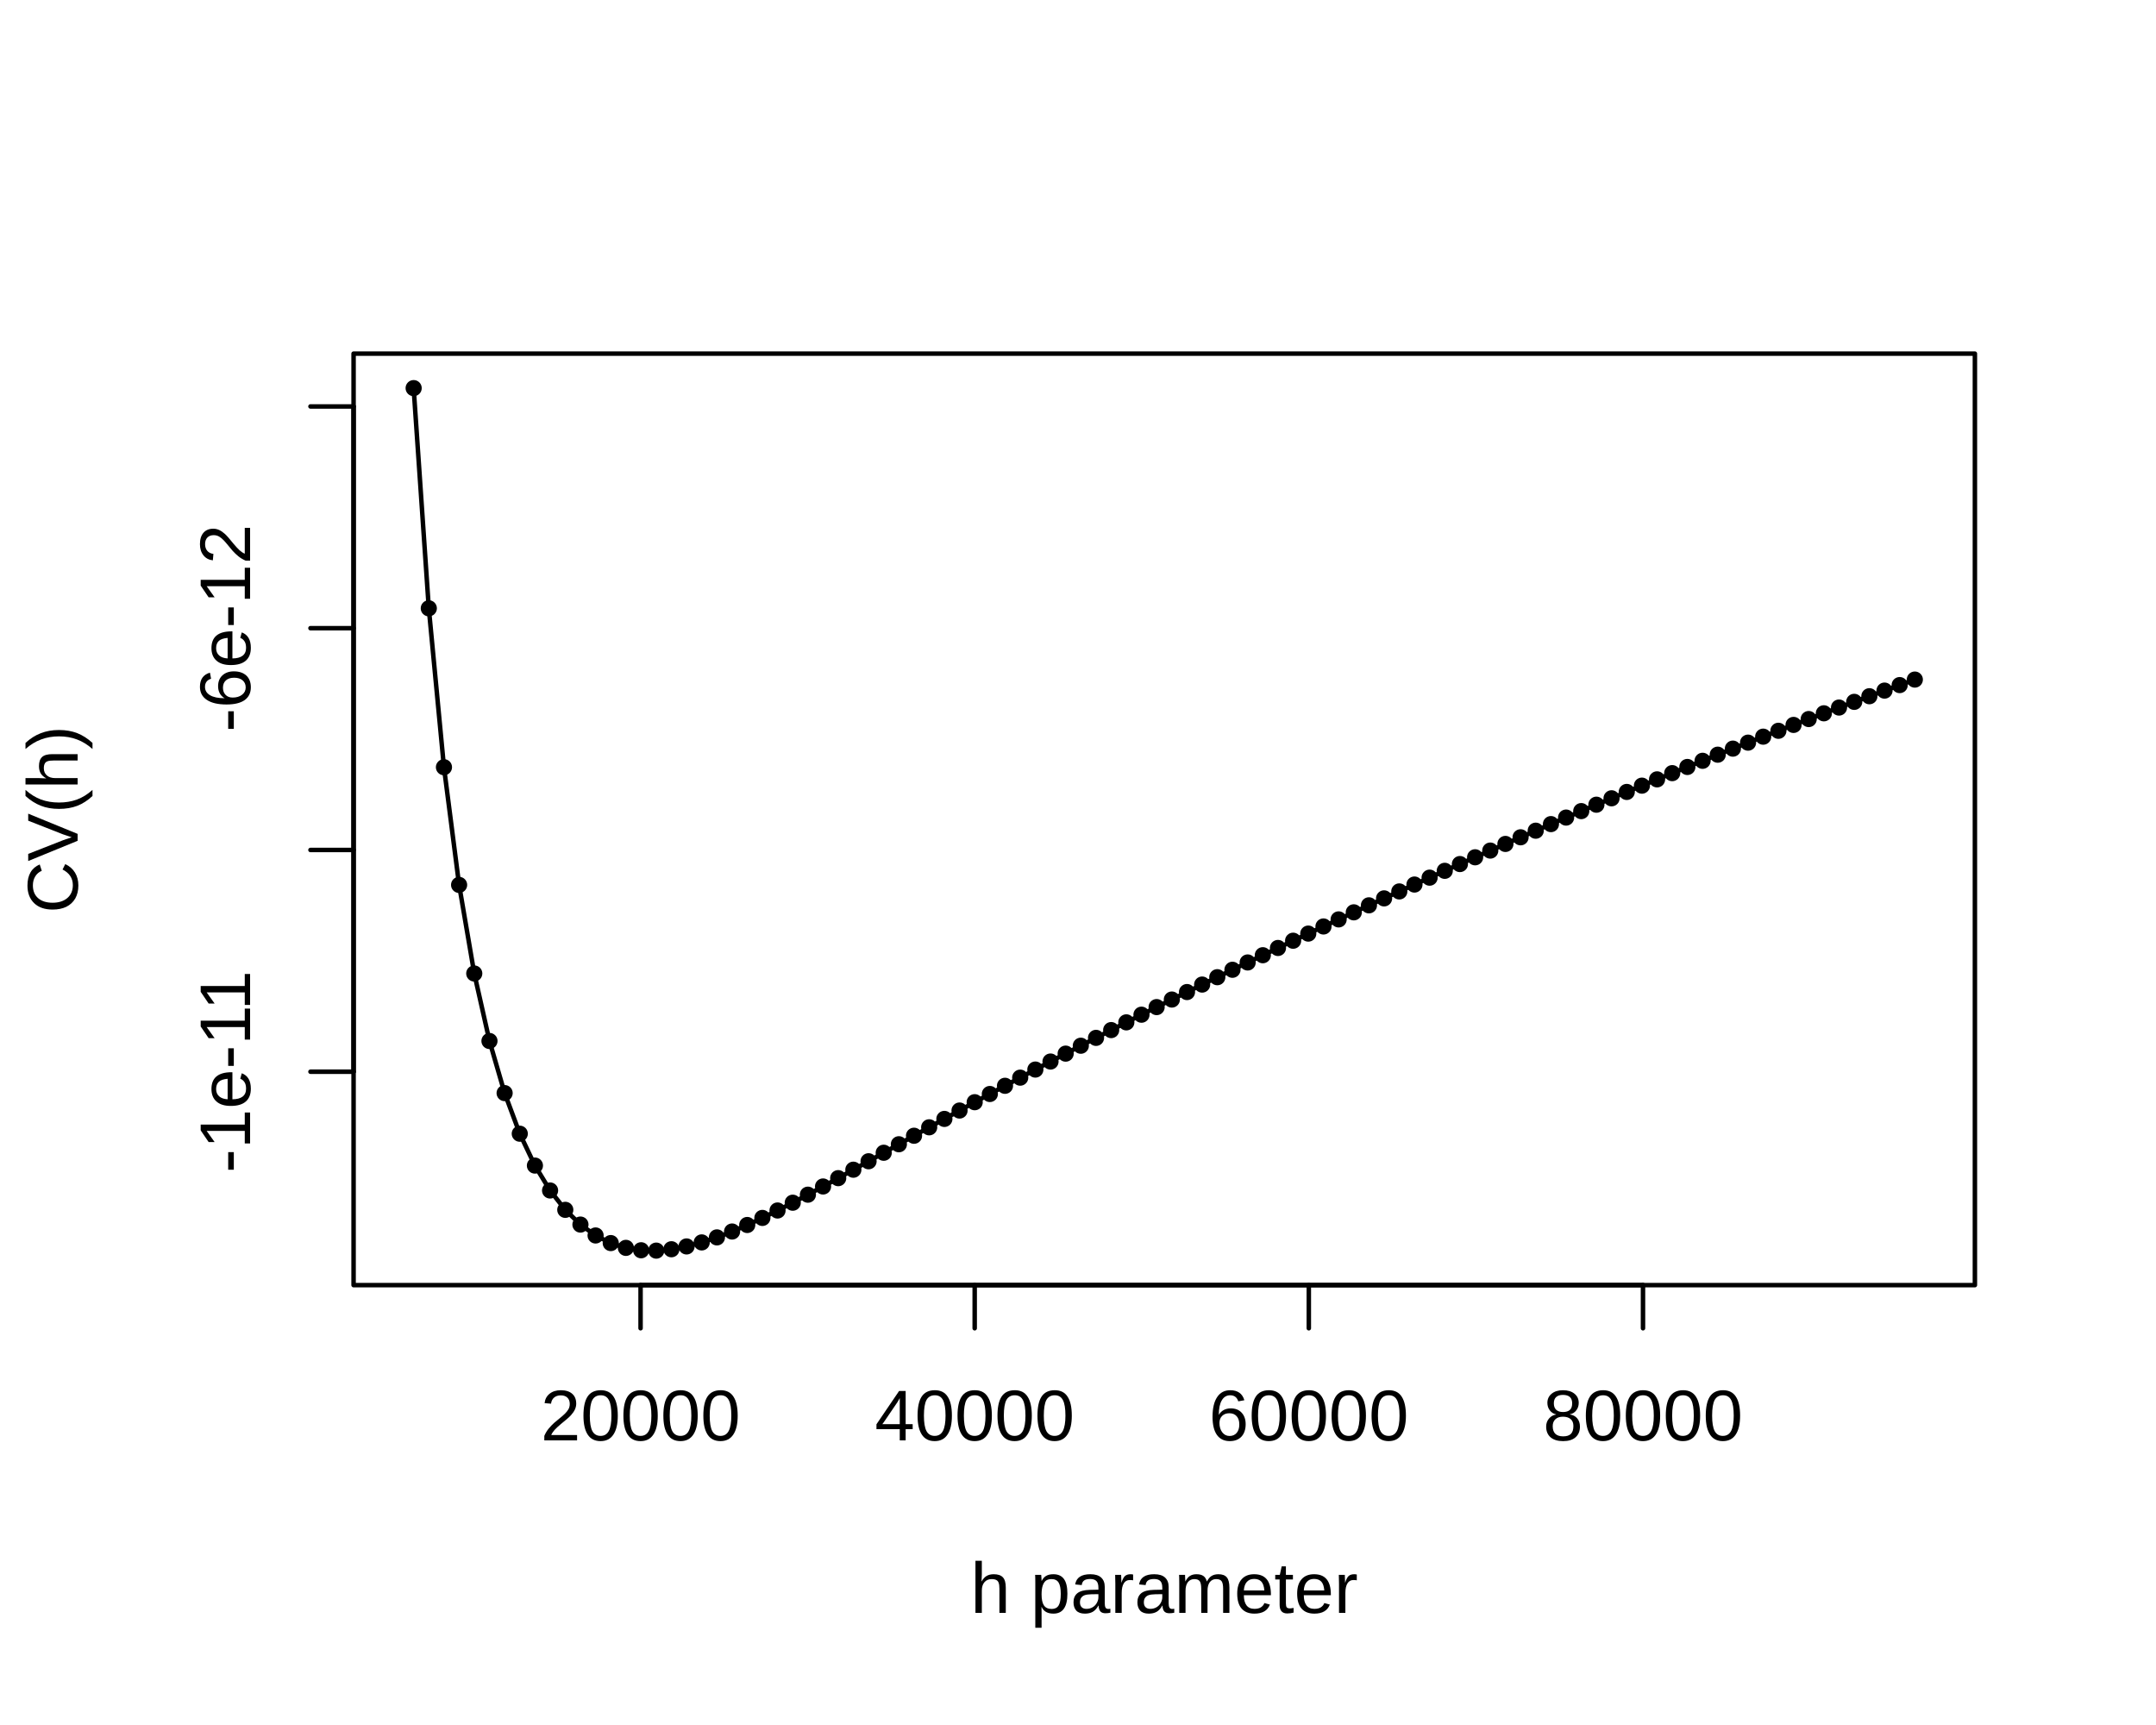
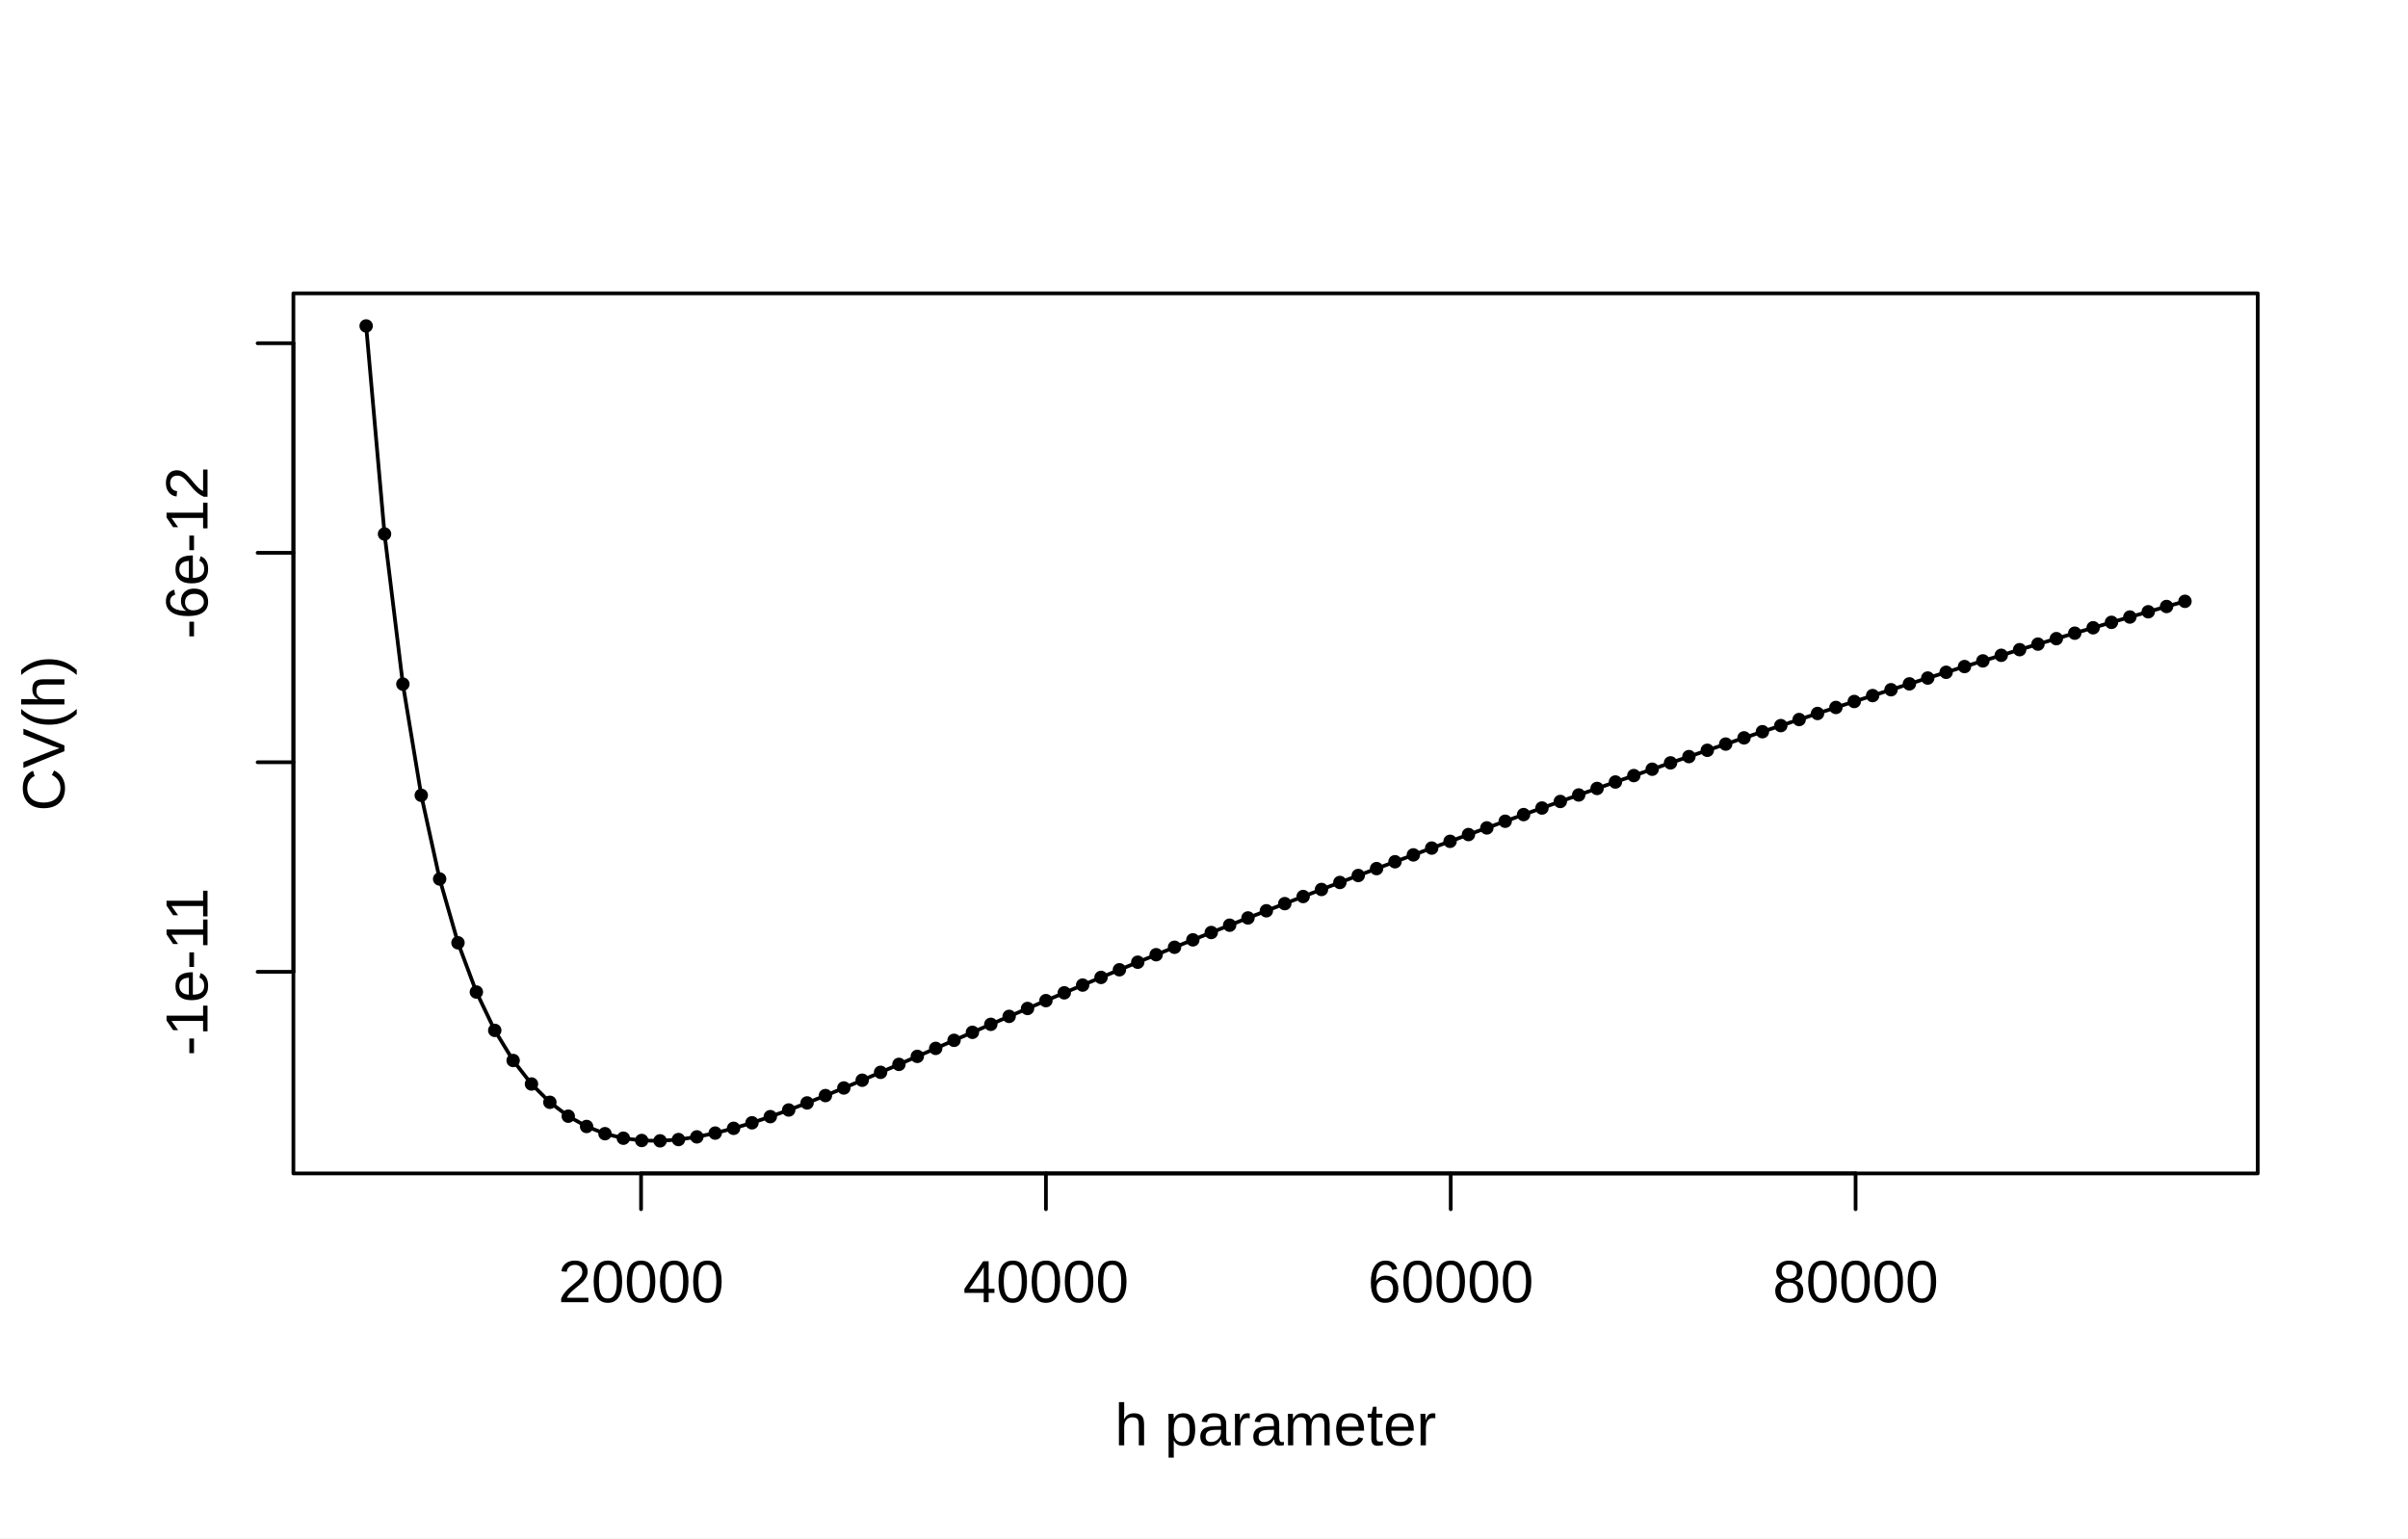
- <svg xmlns="http://www.w3.org/2000/svg" width="360.00pt" height="288.00pt" viewBox="0 0 360.00 288.00">
+ <svg xmlns="http://www.w3.org/2000/svg" width="484.56pt" height="309.60pt" viewBox="0 0 484.56 309.60">
  <g class="svglite">
    <defs>
      <style type="text/css">
    .svglite line, .svglite polyline, .svglite polygon, .svglite path, .svglite rect, .svglite circle {
      fill: none;
      stroke: #000000;
      stroke-linecap: round;
      stroke-linejoin: round;
      stroke-miterlimit: 10.00;
    }
    .svglite text {
      white-space: pre;
    }
    .svglite g.glyphgroup path {
      fill: inherit;
      stroke: none;
    }
  </style>
    </defs>
    <rect width="100%" height="100%" style="stroke: none; fill: #FFFFFF;" />
    <defs>
-       <clipPath id="cpMC4wMHwzNjAuMDB8MC4wMHwyODguMDA=">
-         <rect x="0.00" y="0.00" width="360.00" height="288.00" />
+       <clipPath id="cpMC4wMHw0ODQuNTZ8MC4wMHwzMDkuNjA=">
+         <rect x="0.00" y="0.00" width="484.56" height="309.60" />
      </clipPath>
    </defs>
-     <g clip-path="url(#cpMC4wMHwzNjAuMDB8MC4wMHwyODguMDA=)">
+     <g clip-path="url(#cpMC4wMHw0ODQuNTZ8MC4wMHwzMDkuNjA=)">
</g>
    <defs>
-       <clipPath id="cpNTkuMDR8MzI5Ljc2fDU5LjA0fDIxNC41Ng==">
-         <rect x="59.04" y="59.04" width="270.72" height="155.52" />
+       <clipPath id="cpNTkuMDR8NDU0LjMyfDU5LjA0fDIzNi4xNg==">
+         <rect x="59.04" y="59.04" width="395.28" height="177.12" />
      </clipPath>
    </defs>
-     <g clip-path="url(#cpNTkuMDR8MzI5Ljc2fDU5LjA0fDIxNC41Ng==)">
-       <circle cx="69.07" cy="64.80" r="1.35" style="stroke-width: 0.75; stroke: none; fill: #000000;" />
-       <circle cx="71.60" cy="101.56" r="1.35" style="stroke-width: 0.75; stroke: none; fill: #000000;" />
-       <circle cx="74.13" cy="128.09" r="1.35" style="stroke-width: 0.75; stroke: none; fill: #000000;" />
-       <circle cx="76.66" cy="147.74" r="1.35" style="stroke-width: 0.75; stroke: none; fill: #000000;" />
-       <circle cx="79.19" cy="162.53" r="1.35" style="stroke-width: 0.75; stroke: none; fill: #000000;" />
-       <circle cx="81.73" cy="173.80" r="1.35" style="stroke-width: 0.75; stroke: none; fill: #000000;" />
-       <circle cx="84.26" cy="182.50" r="1.35" style="stroke-width: 0.75; stroke: none; fill: #000000;" />
-       <circle cx="86.79" cy="189.28" r="1.35" style="stroke-width: 0.75; stroke: none; fill: #000000;" />
-       <circle cx="89.32" cy="194.60" r="1.35" style="stroke-width: 0.75; stroke: none; fill: #000000;" />
-       <circle cx="91.85" cy="198.76" r="1.35" style="stroke-width: 0.75; stroke: none; fill: #000000;" />
-       <circle cx="94.39" cy="201.99" r="1.35" style="stroke-width: 0.75; stroke: none; fill: #000000;" />
-       <circle cx="96.92" cy="204.45" r="1.35" style="stroke-width: 0.75; stroke: none; fill: #000000;" />
-       <circle cx="99.45" cy="206.27" r="1.35" style="stroke-width: 0.75; stroke: none; fill: #000000;" />
-       <circle cx="101.98" cy="207.54" r="1.35" style="stroke-width: 0.75; stroke: none; fill: #000000;" />
-       <circle cx="104.51" cy="208.34" r="1.35" style="stroke-width: 0.75; stroke: none; fill: #000000;" />
-       <circle cx="107.05" cy="208.74" r="1.35" style="stroke-width: 0.75; stroke: none; fill: #000000;" />
-       <circle cx="109.58" cy="208.80" r="1.35" style="stroke-width: 0.75; stroke: none; fill: #000000;" />
-       <circle cx="112.11" cy="208.57" r="1.35" style="stroke-width: 0.75; stroke: none; fill: #000000;" />
-       <circle cx="114.64" cy="208.10" r="1.35" style="stroke-width: 0.75; stroke: none; fill: #000000;" />
-       <circle cx="117.17" cy="207.43" r="1.35" style="stroke-width: 0.75; stroke: none; fill: #000000;" />
-       <circle cx="119.71" cy="206.59" r="1.35" style="stroke-width: 0.75; stroke: none; fill: #000000;" />
-       <circle cx="122.24" cy="205.61" r="1.35" style="stroke-width: 0.75; stroke: none; fill: #000000;" />
-       <circle cx="124.77" cy="204.52" r="1.35" style="stroke-width: 0.75; stroke: none; fill: #000000;" />
-       <circle cx="127.30" cy="203.34" r="1.35" style="stroke-width: 0.75; stroke: none; fill: #000000;" />
-       <circle cx="129.83" cy="202.10" r="1.35" style="stroke-width: 0.75; stroke: none; fill: #000000;" />
-       <circle cx="132.37" cy="200.80" r="1.35" style="stroke-width: 0.75; stroke: none; fill: #000000;" />
-       <circle cx="134.90" cy="199.46" r="1.35" style="stroke-width: 0.75; stroke: none; fill: #000000;" />
-       <circle cx="137.43" cy="198.09" r="1.35" style="stroke-width: 0.75; stroke: none; fill: #000000;" />
-       <circle cx="139.96" cy="196.70" r="1.35" style="stroke-width: 0.75; stroke: none; fill: #000000;" />
-       <circle cx="142.49" cy="195.29" r="1.35" style="stroke-width: 0.75; stroke: none; fill: #000000;" />
-       <circle cx="145.03" cy="193.88" r="1.35" style="stroke-width: 0.75; stroke: none; fill: #000000;" />
-       <circle cx="147.56" cy="192.46" r="1.35" style="stroke-width: 0.75; stroke: none; fill: #000000;" />
-       <circle cx="150.09" cy="191.04" r="1.35" style="stroke-width: 0.75; stroke: none; fill: #000000;" />
-       <circle cx="152.62" cy="189.62" r="1.35" style="stroke-width: 0.75; stroke: none; fill: #000000;" />
-       <circle cx="155.15" cy="188.21" r="1.35" style="stroke-width: 0.75; stroke: none; fill: #000000;" />
-       <circle cx="157.69" cy="186.81" r="1.35" style="stroke-width: 0.75; stroke: none; fill: #000000;" />
-       <circle cx="160.22" cy="185.41" r="1.35" style="stroke-width: 0.75; stroke: none; fill: #000000;" />
-       <circle cx="162.75" cy="184.02" r="1.35" style="stroke-width: 0.75; stroke: none; fill: #000000;" />
-       <circle cx="165.28" cy="182.65" r="1.35" style="stroke-width: 0.75; stroke: none; fill: #000000;" />
-       <circle cx="167.81" cy="181.28" r="1.35" style="stroke-width: 0.75; stroke: none; fill: #000000;" />
-       <circle cx="170.35" cy="179.92" r="1.35" style="stroke-width: 0.75; stroke: none; fill: #000000;" />
-       <circle cx="172.88" cy="178.57" r="1.35" style="stroke-width: 0.75; stroke: none; fill: #000000;" />
-       <circle cx="175.41" cy="177.23" r="1.35" style="stroke-width: 0.75; stroke: none; fill: #000000;" />
-       <circle cx="177.94" cy="175.91" r="1.35" style="stroke-width: 0.75; stroke: none; fill: #000000;" />
-       <circle cx="180.47" cy="174.59" r="1.35" style="stroke-width: 0.75; stroke: none; fill: #000000;" />
-       <circle cx="183.01" cy="173.28" r="1.35" style="stroke-width: 0.75; stroke: none; fill: #000000;" />
-       <circle cx="185.54" cy="171.98" r="1.35" style="stroke-width: 0.75; stroke: none; fill: #000000;" />
-       <circle cx="188.07" cy="170.69" r="1.35" style="stroke-width: 0.75; stroke: none; fill: #000000;" />
-       <circle cx="190.60" cy="169.41" r="1.35" style="stroke-width: 0.75; stroke: none; fill: #000000;" />
-       <circle cx="193.13" cy="168.14" r="1.35" style="stroke-width: 0.75; stroke: none; fill: #000000;" />
-       <circle cx="195.67" cy="166.88" r="1.35" style="stroke-width: 0.75; stroke: none; fill: #000000;" />
-       <circle cx="198.20" cy="165.63" r="1.35" style="stroke-width: 0.75; stroke: none; fill: #000000;" />
-       <circle cx="200.73" cy="164.38" r="1.35" style="stroke-width: 0.75; stroke: none; fill: #000000;" />
-       <circle cx="203.26" cy="163.15" r="1.35" style="stroke-width: 0.75; stroke: none; fill: #000000;" />
-       <circle cx="205.79" cy="161.91" r="1.35" style="stroke-width: 0.75; stroke: none; fill: #000000;" />
-       <circle cx="208.33" cy="160.69" r="1.35" style="stroke-width: 0.75; stroke: none; fill: #000000;" />
-       <circle cx="210.86" cy="159.48" r="1.35" style="stroke-width: 0.75; stroke: none; fill: #000000;" />
-       <circle cx="213.39" cy="158.27" r="1.35" style="stroke-width: 0.75; stroke: none; fill: #000000;" />
-       <circle cx="215.92" cy="157.06" r="1.35" style="stroke-width: 0.75; stroke: none; fill: #000000;" />
-       <circle cx="218.45" cy="155.87" r="1.35" style="stroke-width: 0.75; stroke: none; fill: #000000;" />
-       <circle cx="220.99" cy="154.68" r="1.35" style="stroke-width: 0.75; stroke: none; fill: #000000;" />
-       <circle cx="223.52" cy="153.50" r="1.35" style="stroke-width: 0.75; stroke: none; fill: #000000;" />
-       <circle cx="226.05" cy="152.32" r="1.35" style="stroke-width: 0.75; stroke: none; fill: #000000;" />
-       <circle cx="228.58" cy="151.15" r="1.35" style="stroke-width: 0.75; stroke: none; fill: #000000;" />
-       <circle cx="231.11" cy="149.99" r="1.35" style="stroke-width: 0.75; stroke: none; fill: #000000;" />
-       <circle cx="233.65" cy="148.83" r="1.35" style="stroke-width: 0.75; stroke: none; fill: #000000;" />
-       <circle cx="236.18" cy="147.68" r="1.35" style="stroke-width: 0.75; stroke: none; fill: #000000;" />
-       <circle cx="238.71" cy="146.53" r="1.35" style="stroke-width: 0.75; stroke: none; fill: #000000;" />
-       <circle cx="241.24" cy="145.39" r="1.35" style="stroke-width: 0.75; stroke: none; fill: #000000;" />
-       <circle cx="243.77" cy="144.26" r="1.35" style="stroke-width: 0.75; stroke: none; fill: #000000;" />
-       <circle cx="246.31" cy="143.13" r="1.35" style="stroke-width: 0.75; stroke: none; fill: #000000;" />
-       <circle cx="248.84" cy="142.01" r="1.35" style="stroke-width: 0.75; stroke: none; fill: #000000;" />
-       <circle cx="251.37" cy="140.90" r="1.35" style="stroke-width: 0.75; stroke: none; fill: #000000;" />
-       <circle cx="253.90" cy="139.79" r="1.35" style="stroke-width: 0.75; stroke: none; fill: #000000;" />
-       <circle cx="256.43" cy="138.69" r="1.35" style="stroke-width: 0.75; stroke: none; fill: #000000;" />
-       <circle cx="258.97" cy="137.59" r="1.35" style="stroke-width: 0.75; stroke: none; fill: #000000;" />
-       <circle cx="261.50" cy="136.50" r="1.35" style="stroke-width: 0.75; stroke: none; fill: #000000;" />
-       <circle cx="264.03" cy="135.42" r="1.35" style="stroke-width: 0.75; stroke: none; fill: #000000;" />
-       <circle cx="266.56" cy="134.35" r="1.35" style="stroke-width: 0.75; stroke: none; fill: #000000;" />
-       <circle cx="269.09" cy="133.28" r="1.35" style="stroke-width: 0.75; stroke: none; fill: #000000;" />
-       <circle cx="271.63" cy="132.22" r="1.35" style="stroke-width: 0.75; stroke: none; fill: #000000;" />
-       <circle cx="274.16" cy="131.17" r="1.35" style="stroke-width: 0.75; stroke: none; fill: #000000;" />
-       <circle cx="276.69" cy="130.12" r="1.35" style="stroke-width: 0.75; stroke: none; fill: #000000;" />
-       <circle cx="279.22" cy="129.08" r="1.35" style="stroke-width: 0.75; stroke: none; fill: #000000;" />
-       <circle cx="281.75" cy="128.05" r="1.35" style="stroke-width: 0.75; stroke: none; fill: #000000;" />
-       <circle cx="284.29" cy="127.02" r="1.35" style="stroke-width: 0.75; stroke: none; fill: #000000;" />
-       <circle cx="286.82" cy="126.00" r="1.35" style="stroke-width: 0.75; stroke: none; fill: #000000;" />
-       <circle cx="289.35" cy="124.99" r="1.35" style="stroke-width: 0.75; stroke: none; fill: #000000;" />
-       <circle cx="291.88" cy="123.99" r="1.35" style="stroke-width: 0.75; stroke: none; fill: #000000;" />
-       <circle cx="294.41" cy="122.99" r="1.35" style="stroke-width: 0.75; stroke: none; fill: #000000;" />
-       <circle cx="296.95" cy="122.01" r="1.35" style="stroke-width: 0.75; stroke: none; fill: #000000;" />
-       <circle cx="299.48" cy="121.03" r="1.35" style="stroke-width: 0.75; stroke: none; fill: #000000;" />
-       <circle cx="302.01" cy="120.05" r="1.35" style="stroke-width: 0.75; stroke: none; fill: #000000;" />
-       <circle cx="304.54" cy="119.09" r="1.35" style="stroke-width: 0.75; stroke: none; fill: #000000;" />
-       <circle cx="307.07" cy="118.13" r="1.35" style="stroke-width: 0.75; stroke: none; fill: #000000;" />
-       <circle cx="309.61" cy="117.18" r="1.35" style="stroke-width: 0.75; stroke: none; fill: #000000;" />
-       <circle cx="312.14" cy="116.24" r="1.35" style="stroke-width: 0.75; stroke: none; fill: #000000;" />
-       <circle cx="314.67" cy="115.30" r="1.35" style="stroke-width: 0.75; stroke: none; fill: #000000;" />
-       <circle cx="317.20" cy="114.38" r="1.35" style="stroke-width: 0.75; stroke: none; fill: #000000;" />
-       <circle cx="319.73" cy="113.46" r="1.35" style="stroke-width: 0.75; stroke: none; fill: #000000;" />
+     <g clip-path="url(#cpNTkuMDR8NDU0LjMyfDU5LjA0fDIzNi4xNg==)">
+       <circle cx="73.68" cy="65.60" r="1.35" style="stroke-width: 0.75; stroke: none; fill: #000000;" />
+       <circle cx="77.38" cy="107.47" r="1.35" style="stroke-width: 0.75; stroke: none; fill: #000000;" />
+       <circle cx="81.07" cy="137.68" r="1.35" style="stroke-width: 0.75; stroke: none; fill: #000000;" />
+       <circle cx="84.77" cy="160.06" r="1.35" style="stroke-width: 0.75; stroke: none; fill: #000000;" />
+       <circle cx="88.47" cy="176.90" r="1.35" style="stroke-width: 0.75; stroke: none; fill: #000000;" />
+       <circle cx="92.16" cy="189.74" r="1.35" style="stroke-width: 0.75; stroke: none; fill: #000000;" />
+       <circle cx="95.86" cy="199.65" r="1.35" style="stroke-width: 0.75; stroke: none; fill: #000000;" />
+       <circle cx="99.56" cy="207.37" r="1.35" style="stroke-width: 0.75; stroke: none; fill: #000000;" />
+       <circle cx="103.26" cy="213.43" r="1.35" style="stroke-width: 0.75; stroke: none; fill: #000000;" />
+       <circle cx="106.95" cy="218.16" r="1.35" style="stroke-width: 0.75; stroke: none; fill: #000000;" />
+       <circle cx="110.65" cy="221.84" r="1.35" style="stroke-width: 0.75; stroke: none; fill: #000000;" />
+       <circle cx="114.35" cy="224.64" r="1.35" style="stroke-width: 0.75; stroke: none; fill: #000000;" />
+       <circle cx="118.04" cy="226.71" r="1.35" style="stroke-width: 0.75; stroke: none; fill: #000000;" />
+       <circle cx="121.74" cy="228.16" r="1.35" style="stroke-width: 0.75; stroke: none; fill: #000000;" />
+       <circle cx="125.44" cy="229.07" r="1.35" style="stroke-width: 0.75; stroke: none; fill: #000000;" />
+       <circle cx="129.13" cy="229.53" r="1.35" style="stroke-width: 0.75; stroke: none; fill: #000000;" />
+       <circle cx="132.83" cy="229.60" r="1.35" style="stroke-width: 0.75; stroke: none; fill: #000000;" />
+       <circle cx="136.53" cy="229.34" r="1.35" style="stroke-width: 0.75; stroke: none; fill: #000000;" />
+       <circle cx="140.23" cy="228.80" r="1.35" style="stroke-width: 0.75; stroke: none; fill: #000000;" />
+       <circle cx="143.92" cy="228.04" r="1.35" style="stroke-width: 0.75; stroke: none; fill: #000000;" />
+       <circle cx="147.62" cy="227.08" r="1.35" style="stroke-width: 0.75; stroke: none; fill: #000000;" />
+       <circle cx="151.32" cy="225.97" r="1.35" style="stroke-width: 0.75; stroke: none; fill: #000000;" />
+       <circle cx="155.01" cy="224.73" r="1.35" style="stroke-width: 0.75; stroke: none; fill: #000000;" />
+       <circle cx="158.71" cy="223.39" r="1.35" style="stroke-width: 0.75; stroke: none; fill: #000000;" />
+       <circle cx="162.41" cy="221.97" r="1.35" style="stroke-width: 0.75; stroke: none; fill: #000000;" />
+       <circle cx="166.10" cy="220.49" r="1.35" style="stroke-width: 0.75; stroke: none; fill: #000000;" />
+       <circle cx="169.80" cy="218.96" r="1.35" style="stroke-width: 0.75; stroke: none; fill: #000000;" />
+       <circle cx="173.50" cy="217.40" r="1.35" style="stroke-width: 0.75; stroke: none; fill: #000000;" />
+       <circle cx="177.20" cy="215.81" r="1.35" style="stroke-width: 0.75; stroke: none; fill: #000000;" />
+       <circle cx="180.89" cy="214.21" r="1.35" style="stroke-width: 0.75; stroke: none; fill: #000000;" />
+       <circle cx="184.59" cy="212.60" r="1.35" style="stroke-width: 0.75; stroke: none; fill: #000000;" />
+       <circle cx="188.29" cy="210.99" r="1.35" style="stroke-width: 0.75; stroke: none; fill: #000000;" />
+       <circle cx="191.98" cy="209.37" r="1.35" style="stroke-width: 0.75; stroke: none; fill: #000000;" />
+       <circle cx="195.68" cy="207.76" r="1.35" style="stroke-width: 0.75; stroke: none; fill: #000000;" />
+       <circle cx="199.38" cy="206.15" r="1.35" style="stroke-width: 0.75; stroke: none; fill: #000000;" />
+       <circle cx="203.07" cy="204.55" r="1.35" style="stroke-width: 0.75; stroke: none; fill: #000000;" />
+       <circle cx="206.77" cy="202.96" r="1.35" style="stroke-width: 0.75; stroke: none; fill: #000000;" />
+       <circle cx="210.47" cy="201.38" r="1.35" style="stroke-width: 0.75; stroke: none; fill: #000000;" />
+       <circle cx="214.16" cy="199.81" r="1.35" style="stroke-width: 0.75; stroke: none; fill: #000000;" />
+       <circle cx="217.86" cy="198.25" r="1.35" style="stroke-width: 0.75; stroke: none; fill: #000000;" />
+       <circle cx="221.56" cy="196.71" r="1.35" style="stroke-width: 0.75; stroke: none; fill: #000000;" />
+       <circle cx="225.26" cy="195.17" r="1.35" style="stroke-width: 0.75; stroke: none; fill: #000000;" />
+       <circle cx="228.95" cy="193.65" r="1.35" style="stroke-width: 0.75; stroke: none; fill: #000000;" />
+       <circle cx="232.65" cy="192.14" r="1.35" style="stroke-width: 0.75; stroke: none; fill: #000000;" />
+       <circle cx="236.35" cy="190.64" r="1.35" style="stroke-width: 0.75; stroke: none; fill: #000000;" />
+       <circle cx="240.04" cy="189.15" r="1.35" style="stroke-width: 0.75; stroke: none; fill: #000000;" />
+       <circle cx="243.74" cy="187.67" r="1.35" style="stroke-width: 0.75; stroke: none; fill: #000000;" />
+       <circle cx="247.44" cy="186.20" r="1.35" style="stroke-width: 0.75; stroke: none; fill: #000000;" />
+       <circle cx="251.13" cy="184.74" r="1.35" style="stroke-width: 0.75; stroke: none; fill: #000000;" />
+       <circle cx="254.83" cy="183.30" r="1.35" style="stroke-width: 0.75; stroke: none; fill: #000000;" />
+       <circle cx="258.53" cy="181.86" r="1.35" style="stroke-width: 0.75; stroke: none; fill: #000000;" />
+       <circle cx="262.23" cy="180.43" r="1.35" style="stroke-width: 0.75; stroke: none; fill: #000000;" />
+       <circle cx="265.92" cy="179.01" r="1.35" style="stroke-width: 0.75; stroke: none; fill: #000000;" />
+       <circle cx="269.62" cy="177.60" r="1.35" style="stroke-width: 0.75; stroke: none; fill: #000000;" />
+       <circle cx="273.32" cy="176.20" r="1.35" style="stroke-width: 0.75; stroke: none; fill: #000000;" />
+       <circle cx="277.01" cy="174.81" r="1.35" style="stroke-width: 0.75; stroke: none; fill: #000000;" />
+       <circle cx="280.71" cy="173.43" r="1.35" style="stroke-width: 0.75; stroke: none; fill: #000000;" />
+       <circle cx="284.41" cy="172.05" r="1.35" style="stroke-width: 0.75; stroke: none; fill: #000000;" />
+       <circle cx="288.10" cy="170.68" r="1.35" style="stroke-width: 0.75; stroke: none; fill: #000000;" />
+       <circle cx="291.80" cy="169.32" r="1.35" style="stroke-width: 0.75; stroke: none; fill: #000000;" />
+       <circle cx="295.50" cy="167.96" r="1.35" style="stroke-width: 0.75; stroke: none; fill: #000000;" />
+       <circle cx="299.20" cy="166.62" r="1.35" style="stroke-width: 0.75; stroke: none; fill: #000000;" />
+       <circle cx="302.89" cy="165.28" r="1.35" style="stroke-width: 0.75; stroke: none; fill: #000000;" />
+       <circle cx="306.59" cy="163.94" r="1.35" style="stroke-width: 0.75; stroke: none; fill: #000000;" />
+       <circle cx="310.29" cy="162.62" r="1.35" style="stroke-width: 0.75; stroke: none; fill: #000000;" />
+       <circle cx="313.98" cy="161.30" r="1.35" style="stroke-width: 0.75; stroke: none; fill: #000000;" />
+       <circle cx="317.68" cy="159.99" r="1.35" style="stroke-width: 0.75; stroke: none; fill: #000000;" />
+       <circle cx="321.38" cy="158.68" r="1.35" style="stroke-width: 0.75; stroke: none; fill: #000000;" />
+       <circle cx="325.07" cy="157.38" r="1.35" style="stroke-width: 0.75; stroke: none; fill: #000000;" />
+       <circle cx="328.77" cy="156.09" r="1.35" style="stroke-width: 0.75; stroke: none; fill: #000000;" />
+       <circle cx="332.47" cy="154.81" r="1.35" style="stroke-width: 0.75; stroke: none; fill: #000000;" />
+       <circle cx="336.16" cy="153.53" r="1.35" style="stroke-width: 0.75; stroke: none; fill: #000000;" />
+       <circle cx="339.86" cy="152.27" r="1.35" style="stroke-width: 0.75; stroke: none; fill: #000000;" />
+       <circle cx="343.56" cy="151.00" r="1.35" style="stroke-width: 0.75; stroke: none; fill: #000000;" />
+       <circle cx="347.26" cy="149.75" r="1.35" style="stroke-width: 0.75; stroke: none; fill: #000000;" />
+       <circle cx="350.95" cy="148.50" r="1.35" style="stroke-width: 0.75; stroke: none; fill: #000000;" />
+       <circle cx="354.65" cy="147.26" r="1.35" style="stroke-width: 0.75; stroke: none; fill: #000000;" />
+       <circle cx="358.35" cy="146.03" r="1.35" style="stroke-width: 0.75; stroke: none; fill: #000000;" />
+       <circle cx="362.04" cy="144.81" r="1.35" style="stroke-width: 0.75; stroke: none; fill: #000000;" />
+       <circle cx="365.74" cy="143.59" r="1.35" style="stroke-width: 0.75; stroke: none; fill: #000000;" />
+       <circle cx="369.44" cy="142.38" r="1.35" style="stroke-width: 0.75; stroke: none; fill: #000000;" />
+       <circle cx="373.13" cy="141.18" r="1.35" style="stroke-width: 0.75; stroke: none; fill: #000000;" />
+       <circle cx="376.83" cy="139.99" r="1.35" style="stroke-width: 0.75; stroke: none; fill: #000000;" />
+       <circle cx="380.53" cy="138.81" r="1.35" style="stroke-width: 0.75; stroke: none; fill: #000000;" />
+       <circle cx="384.23" cy="137.63" r="1.35" style="stroke-width: 0.75; stroke: none; fill: #000000;" />
+       <circle cx="387.92" cy="136.46" r="1.35" style="stroke-width: 0.75; stroke: none; fill: #000000;" />
+       <circle cx="391.62" cy="135.30" r="1.35" style="stroke-width: 0.75; stroke: none; fill: #000000;" />
+       <circle cx="395.32" cy="134.15" r="1.35" style="stroke-width: 0.75; stroke: none; fill: #000000;" />
+       <circle cx="399.01" cy="133.01" r="1.35" style="stroke-width: 0.75; stroke: none; fill: #000000;" />
+       <circle cx="402.71" cy="131.88" r="1.35" style="stroke-width: 0.75; stroke: none; fill: #000000;" />
+       <circle cx="406.41" cy="130.75" r="1.35" style="stroke-width: 0.75; stroke: none; fill: #000000;" />
+       <circle cx="410.10" cy="129.63" r="1.35" style="stroke-width: 0.75; stroke: none; fill: #000000;" />
+       <circle cx="413.80" cy="128.53" r="1.35" style="stroke-width: 0.75; stroke: none; fill: #000000;" />
+       <circle cx="417.50" cy="127.43" r="1.35" style="stroke-width: 0.75; stroke: none; fill: #000000;" />
+       <circle cx="421.20" cy="126.34" r="1.35" style="stroke-width: 0.75; stroke: none; fill: #000000;" />
+       <circle cx="424.89" cy="125.25" r="1.35" style="stroke-width: 0.75; stroke: none; fill: #000000;" />
+       <circle cx="428.59" cy="124.18" r="1.35" style="stroke-width: 0.75; stroke: none; fill: #000000;" />
+       <circle cx="432.29" cy="123.12" r="1.35" style="stroke-width: 0.75; stroke: none; fill: #000000;" />
+       <circle cx="435.98" cy="122.06" r="1.35" style="stroke-width: 0.75; stroke: none; fill: #000000;" />
+       <circle cx="439.68" cy="121.02" r="1.35" style="stroke-width: 0.75; stroke: none; fill: #000000;" />
    </g>
-     <g clip-path="url(#cpMC4wMHwzNjAuMDB8MC4wMHwyODguMDA=)">
-       <line x1="106.96" y1="214.56" x2="274.34" y2="214.56" style="stroke-width: 0.75;" />
-       <line x1="106.96" y1="214.56" x2="106.96" y2="221.76" style="stroke-width: 0.75;" />
-       <line x1="162.75" y1="214.56" x2="162.75" y2="221.76" style="stroke-width: 0.75;" />
-       <line x1="218.54" y1="214.56" x2="218.54" y2="221.76" style="stroke-width: 0.75;" />
-       <line x1="274.34" y1="214.56" x2="274.34" y2="221.76" style="stroke-width: 0.75;" />
-       <text x="106.96" y="240.48" text-anchor="middle" style="font-size: 12.00px; font-family: &quot;Arial&quot;;" textLength="33.36px" lengthAdjust="spacingAndGlyphs">20000</text>
-       <text x="162.75" y="240.48" text-anchor="middle" style="font-size: 12.00px; font-family: &quot;Arial&quot;;" textLength="33.36px" lengthAdjust="spacingAndGlyphs">40000</text>
-       <text x="218.54" y="240.48" text-anchor="middle" style="font-size: 12.00px; font-family: &quot;Arial&quot;;" textLength="33.36px" lengthAdjust="spacingAndGlyphs">60000</text>
-       <text x="274.34" y="240.48" text-anchor="middle" style="font-size: 12.00px; font-family: &quot;Arial&quot;;" textLength="33.36px" lengthAdjust="spacingAndGlyphs">80000</text>
-       <line x1="59.04" y1="178.93" x2="59.04" y2="67.86" style="stroke-width: 0.75;" />
-       <line x1="59.04" y1="178.93" x2="51.84" y2="178.93" style="stroke-width: 0.75;" />
-       <line x1="59.04" y1="141.91" x2="51.84" y2="141.91" style="stroke-width: 0.75;" />
-       <line x1="59.04" y1="104.88" x2="51.84" y2="104.88" style="stroke-width: 0.75;" />
-       <line x1="59.04" y1="67.86" x2="51.84" y2="67.86" style="stroke-width: 0.75;" />
-       <text transform="translate(41.76,178.93) rotate(-90)" text-anchor="middle" style="font-size: 12.00px; font-family: &quot;Arial&quot;;" textLength="33.80px" lengthAdjust="spacingAndGlyphs">-1e-11</text>
-       <text transform="translate(41.76,104.88) rotate(-90)" text-anchor="middle" style="font-size: 12.00px; font-family: &quot;Arial&quot;;" textLength="34.69px" lengthAdjust="spacingAndGlyphs">-6e-12</text>
-       <polygon points="59.04,214.56 329.76,214.56 329.76,59.04 59.04,59.04 " style="stroke-width: 0.75;" />
-       <text x="194.40" y="269.28" text-anchor="middle" style="font-size: 12.00px; font-family: &quot;Arial&quot;;" textLength="64.69px" lengthAdjust="spacingAndGlyphs">h parameter</text>
-       <text transform="translate(12.96,136.80) rotate(-90)" text-anchor="middle" style="font-size: 12.00px; font-family: &quot;Arial&quot;;" textLength="31.34px" lengthAdjust="spacingAndGlyphs">CV(h)</text>
+     <g clip-path="url(#cpMC4wMHw0ODQuNTZ8MC4wMHwzMDkuNjA=)">
+       <line x1="129.00" y1="236.16" x2="373.40" y2="236.16" style="stroke-width: 0.75;" />
+       <line x1="129.00" y1="236.16" x2="129.00" y2="243.36" style="stroke-width: 0.75;" />
+       <line x1="210.47" y1="236.16" x2="210.47" y2="243.36" style="stroke-width: 0.75;" />
+       <line x1="291.93" y1="236.16" x2="291.93" y2="243.36" style="stroke-width: 0.75;" />
+       <line x1="373.40" y1="236.16" x2="373.40" y2="243.36" style="stroke-width: 0.75;" />
+       <text x="129.00" y="262.08" text-anchor="middle" style="font-size: 12.00px; font-family: &quot;Arial&quot;;" textLength="33.36px" lengthAdjust="spacingAndGlyphs">20000</text>
+       <text x="210.47" y="262.08" text-anchor="middle" style="font-size: 12.00px; font-family: &quot;Arial&quot;;" textLength="33.36px" lengthAdjust="spacingAndGlyphs">40000</text>
+       <text x="291.93" y="262.08" text-anchor="middle" style="font-size: 12.00px; font-family: &quot;Arial&quot;;" textLength="33.36px" lengthAdjust="spacingAndGlyphs">60000</text>
+       <text x="373.40" y="262.08" text-anchor="middle" style="font-size: 12.00px; font-family: &quot;Arial&quot;;" textLength="33.36px" lengthAdjust="spacingAndGlyphs">80000</text>
+       <line x1="59.04" y1="195.58" x2="59.04" y2="69.08" style="stroke-width: 0.75;" />
+       <line x1="59.04" y1="195.58" x2="51.84" y2="195.58" style="stroke-width: 0.75;" />
+       <line x1="59.04" y1="153.41" x2="51.84" y2="153.41" style="stroke-width: 0.75;" />
+       <line x1="59.04" y1="111.25" x2="51.84" y2="111.25" style="stroke-width: 0.75;" />
+       <line x1="59.04" y1="69.08" x2="51.84" y2="69.08" style="stroke-width: 0.75;" />
+       <text transform="translate(41.76,195.58) rotate(-90)" text-anchor="middle" style="font-size: 12.00px; font-family: &quot;Arial&quot;;" textLength="33.80px" lengthAdjust="spacingAndGlyphs">-1e-11</text>
+       <text transform="translate(41.76,111.25) rotate(-90)" text-anchor="middle" style="font-size: 12.00px; font-family: &quot;Arial&quot;;" textLength="34.69px" lengthAdjust="spacingAndGlyphs">-6e-12</text>
+       <polygon points="59.04,236.16 454.32,236.16 454.32,59.04 59.04,59.04 " style="stroke-width: 0.75;" />
+       <text x="256.68" y="290.88" text-anchor="middle" style="font-size: 12.00px; font-family: &quot;Arial&quot;;" textLength="64.69px" lengthAdjust="spacingAndGlyphs">h parameter</text>
+       <text transform="translate(12.96,147.60) rotate(-90)" text-anchor="middle" style="font-size: 12.00px; font-family: &quot;Arial&quot;;" textLength="31.34px" lengthAdjust="spacingAndGlyphs">CV(h)</text>
    </g>
-     <g clip-path="url(#cpNTkuMDR8MzI5Ljc2fDU5LjA0fDIxNC41Ng==)">
-       <polyline points="69.07,64.80 71.60,101.56 74.13,128.09 76.66,147.74 79.19,162.53 81.73,173.80 84.26,182.50 86.79,189.28 89.32,194.60 91.85,198.76 94.39,201.99 96.92,204.45 99.45,206.27 101.98,207.54 104.51,208.34 107.05,208.74 109.58,208.80 112.11,208.57 114.64,208.10 117.17,207.43 119.71,206.59 122.24,205.61 124.77,204.52 127.30,203.34 129.83,202.10 132.37,200.80 134.90,199.46 137.43,198.09 139.96,196.70 142.49,195.29 145.03,193.88 147.56,192.46 150.09,191.04 152.62,189.62 155.15,188.21 157.69,186.81 160.22,185.41 162.75,184.02 165.28,182.65 167.81,181.28 170.35,179.92 172.88,178.57 175.41,177.23 177.94,175.91 180.47,174.59 183.01,173.28 185.54,171.98 188.07,170.69 190.60,169.41 193.13,168.14 195.67,166.88 198.20,165.63 200.73,164.38 203.26,163.15 205.79,161.91 208.33,160.69 210.86,159.48 213.39,158.27 215.92,157.06 218.45,155.87 220.99,154.68 223.52,153.50 226.05,152.32 228.58,151.15 231.11,149.99 233.65,148.83 236.18,147.68 238.71,146.53 241.24,145.39 243.77,144.26 246.31,143.13 248.84,142.01 251.37,140.90 253.90,139.79 256.43,138.69 258.97,137.59 261.50,136.50 264.03,135.42 266.56,134.35 269.09,133.28 271.63,132.22 274.16,131.17 276.69,130.12 279.22,129.08 281.75,128.05 284.29,127.02 286.82,126.00 289.35,124.99 291.88,123.99 294.41,122.99 296.95,122.01 299.48,121.03 302.01,120.05 304.54,119.09 307.07,118.13 309.61,117.18 312.14,116.24 314.67,115.30 317.20,114.38 319.73,113.46 " style="stroke-width: 0.75;" />
+     <g clip-path="url(#cpNTkuMDR8NDU0LjMyfDU5LjA0fDIzNi4xNg==)">
+       <polyline points="73.68,65.60 77.38,107.47 81.07,137.68 84.77,160.06 88.47,176.90 92.16,189.74 95.86,199.65 99.56,207.37 103.26,213.43 106.95,218.16 110.65,221.84 114.35,224.64 118.04,226.71 121.74,228.16 125.44,229.07 129.13,229.53 132.83,229.60 136.53,229.34 140.23,228.80 143.92,228.04 147.62,227.08 151.32,225.97 155.01,224.73 158.71,223.39 162.41,221.97 166.10,220.49 169.80,218.96 173.50,217.40 177.20,215.81 180.89,214.21 184.59,212.60 188.29,210.99 191.98,209.37 195.68,207.76 199.38,206.15 203.07,204.55 206.77,202.96 210.47,201.38 214.16,199.81 217.86,198.25 221.56,196.71 225.26,195.17 228.95,193.65 232.65,192.14 236.35,190.64 240.04,189.15 243.74,187.67 247.44,186.20 251.13,184.74 254.83,183.30 258.53,181.86 262.23,180.43 265.92,179.01 269.62,177.60 273.32,176.20 277.01,174.81 280.71,173.43 284.41,172.05 288.10,170.68 291.80,169.32 295.50,167.96 299.20,166.62 302.89,165.28 306.59,163.94 310.29,162.62 313.98,161.30 317.68,159.99 321.38,158.68 325.07,157.38 328.77,156.09 332.47,154.81 336.16,153.53 339.86,152.27 343.56,151.00 347.26,149.75 350.95,148.50 354.65,147.26 358.35,146.03 362.04,144.81 365.74,143.59 369.44,142.38 373.13,141.18 376.83,139.99 380.53,138.81 384.23,137.63 387.92,136.46 391.62,135.30 395.32,134.15 399.01,133.01 402.71,131.88 406.41,130.75 410.10,129.63 413.80,128.53 417.50,127.43 421.20,126.34 424.89,125.25 428.59,124.18 432.29,123.12 435.98,122.06 439.68,121.02 " style="stroke-width: 0.75;" />
    </g>
  </g>
</svg>
